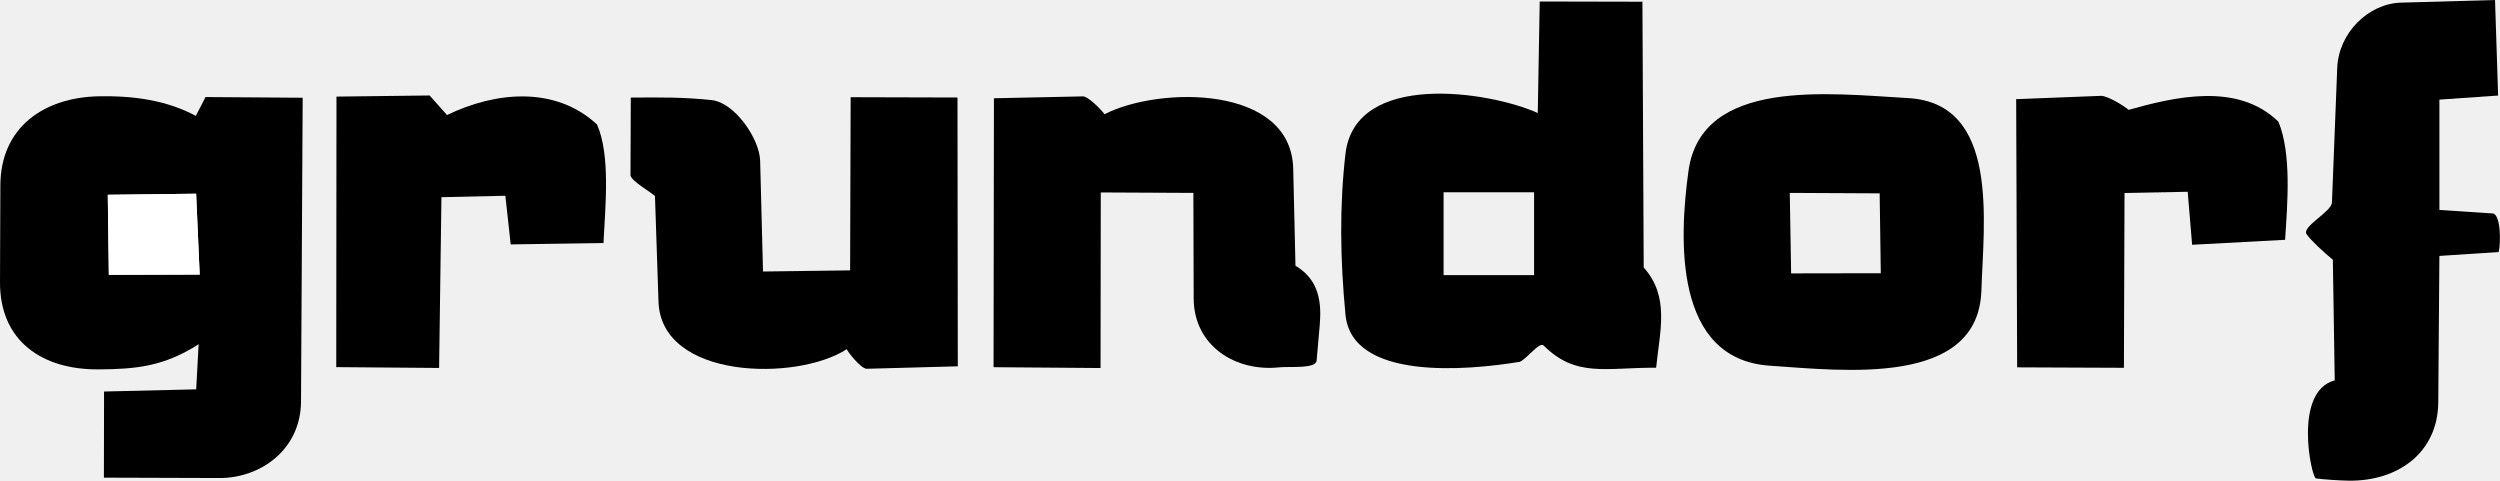
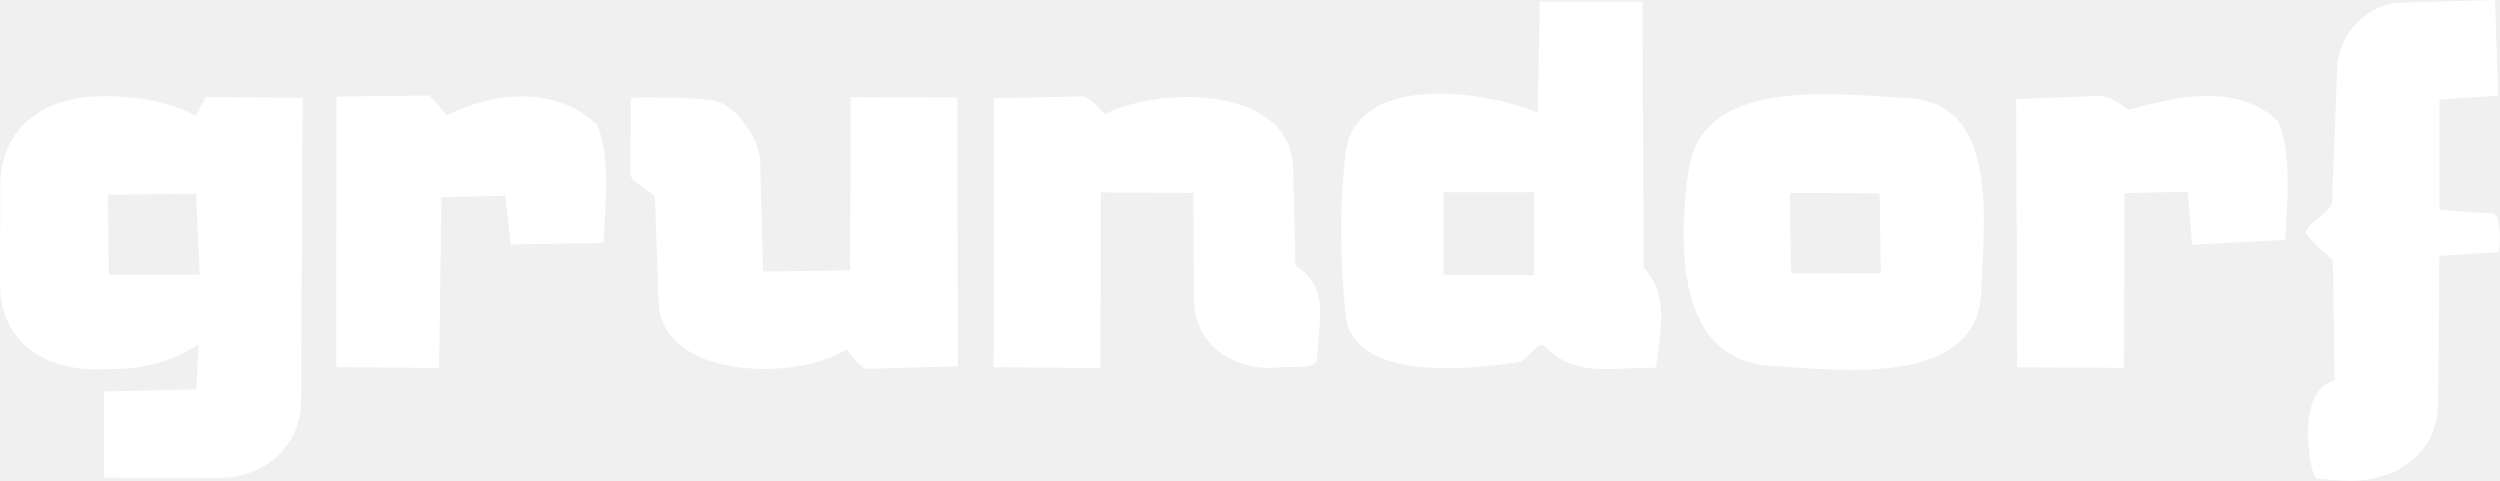
<svg xmlns="http://www.w3.org/2000/svg" id="Layer_1" version="1.1" viewBox="0 0 332.04 63.84">
  <defs>
    <style>
      .st0 {
        fill: #fff;
      }
    </style>
  </defs>
-   <path d="M13.8,63.45l.02-11.45,12.24-.29.32-5.99c-4.62,2.97-8.4,3.32-13.38,3.34C5.62,49.09-.03,45.31,0,37.47l.05-12.86c.03-7.74,5.83-11.67,13.04-11.82,4.63-.09,9.01.51,12.92,2.6l1.29-2.5,12.9.09-.22,40.35c-.04,6.44-5.44,10.18-10.83,10.16l-15.35-.05ZM26.52,36.46l-.47-10.73-11.73.14.14,10.63,12.07-.03Z" />
-   <path d="M201.75,48.07c-6.72,1.1-22.21,2.56-23.05-6.29-.7-7.32-.81-14.34,0-21.35,1.29-11.06,19.13-8.31,25.54-5.42l.26-14.81,13.64.03.17,35.3c3.45,3.86,2.17,8.27,1.65,13.31-6.64-.04-10.62,1.35-14.94-2.95-.58-.58-2.45,2.06-3.27,2.19ZM203.75,25.54h-12.02v11h12.02v-11Z" />
-   <path d="M263.16,38.58c-.41,12.8-18.22,10.66-28.1,9.99-12.78-.86-12.05-16.86-10.8-25.88,1.73-12.39,18.67-10.26,29.19-9.66,12.16.69,10,16.47,9.71,25.55ZM249.8,36.29l-.15-10.61-11.94-.06.18,10.69,11.91-.02Z" />
-   <path d="M127.24,48.65l-12.11.33c-.79.02-2.63-2.36-2.66-2.61-6.56,4.29-24.66,4.08-25.01-6.31l-.47-14.02c-.5-.51-3.25-2.04-3.25-2.79l.04-10.29c4.12-.03,6.94-.06,10.71.33,3.09.31,6.4,5.16,6.47,8.07l.38,14.7,11.57-.15.07-23,14.19.04.04,35.7Z" />
-   <path d="M175.3,42.96l-.43,4.92c-.1,1.15-3.59.76-4.99.91-5.72.61-11.32-2.8-11.34-9.17l-.04-14-12.3-.06-.03,23.32-14.21-.11.05-35.72,11.84-.25c.65-.01,2.37,1.71,2.85,2.37,7.25-3.72,24.8-3.92,25.06,7.24l.3,12.89c2.64,1.55,3.55,4.06,3.23,7.67Z" />
-   <path d="M323.99,33.98l-.15,19.45c-.05,6.69-5.36,10.5-11.89,10.41-1.23-.02-3.41-.16-4.36-.3-.59-.09-3.07-11.55,2.5-13.02l-.25-16.02c-1.23-1.02-2.9-2.55-3.48-3.39-.7-1,3.31-2.98,3.36-4.21l.7-17.86c.18-4.68,4.14-8.57,8.48-8.69l12.48-.35.41,12.69-7.8.54v14.65s7.07.47,7.07.47c1.08.07,1.11,3.91.8,5.13l-7.87.51Z" />
-   <path d="M291.15,32.52l-.59-7.05-8.39.16-.08,23.22-14.18-.06-.13-35.62,11.26-.44c.85-.03,3.03,1.31,3.68,1.86,5.95-1.67,14.46-3.76,19.9,1.59,1.76,4.32,1.18,10.9.88,15.67l-12.36.66Z" />
-   <path d="M67.83,32.46l-.71-6.46-8.49.19-.31,22.68-13.66-.11.03-35.93,12.37-.15,2.31,2.6c6.39-3.1,14.34-3.91,19.92,1.25,1.8,4.07,1.11,10.78.86,15.75l-12.32.18Z" />
-   <polygon class="st0" points="26.52 36.46 14.45 36.5 14.31 25.87 26.05 25.73 26.52 36.46" />
+   <path class="st0" d="M13.8,63.45l.02-11.45,12.24-.29.32-5.99c-4.62,2.97-8.4,3.32-13.38,3.34-7.38.03-13.03-3.75-13-11.59l.05-12.86c.03-7.74,5.83-11.67,13.04-11.82,4.63-.09,9.01.51,12.92,2.6l1.29-2.5,12.9.09-.22,40.35c-.04,6.44-5.44,10.18-10.83,10.16l-15.35-.05h0ZM26.52,36.46l-.47-10.73-11.73.14.14,10.63,12.07-.03h-.01Z" />
+   <path class="st0" d="M201.75,48.07c-6.72,1.1-22.21,2.56-23.05-6.29-.7-7.32-.81-14.34,0-21.35,1.29-11.06,19.13-8.31,25.54-5.42l.26-14.81,13.64.03.17,35.3c3.45,3.86,2.17,8.27,1.65,13.31-6.64-.04-10.62,1.35-14.94-2.95-.58-.58-2.45,2.06-3.27,2.19h0ZM203.75,25.54h-12.02v11h12.02v-11Z" />
+   <path class="st0" d="M263.16,38.58c-.41,12.8-18.22,10.66-28.1,9.99-12.78-.86-12.05-16.86-10.8-25.88,1.73-12.39,18.67-10.26,29.19-9.66,12.16.69,10,16.47,9.71,25.55ZM249.8,36.29l-.15-10.61-11.94-.06.18,10.69,11.91-.02Z" />
+   <path class="st0" d="M127.24,48.65l-12.11.33c-.79.02-2.63-2.36-2.66-2.61-6.56,4.29-24.66,4.08-25.01-6.31l-.47-14.02c-.5-.51-3.25-2.04-3.25-2.79l.04-10.29c4.12-.03,6.94-.06,10.71.33,3.09.31,6.4,5.16,6.47,8.07l.38,14.7,11.57-.15.07-23,14.19.04.04,35.7h.03Z" />
+   <path class="st0" d="M175.3,42.96l-.43,4.92c-.1,1.15-3.59.76-4.99.91-5.72.61-11.32-2.8-11.34-9.17l-.04-14-12.3-.06-.03,23.32-14.21-.11.05-35.72,11.84-.25c.65-.01,2.37,1.71,2.85,2.37,7.25-3.72,24.8-3.92,25.06,7.24l.3,12.89c2.64,1.55,3.55,4.06,3.23,7.67h0Z" />
+   <path class="st0" d="M323.99,33.98l-.15,19.45c-.05,6.69-5.36,10.5-11.89,10.41-1.23-.02-3.41-.16-4.36-.3-.59-.09-3.07-11.55,2.5-13.02l-.25-16.02c-1.23-1.02-2.9-2.55-3.48-3.39-.7-1,3.31-2.98,3.36-4.21l.7-17.86c.18-4.68,4.14-8.57,8.48-8.69L331.38,0l.41,12.69-7.8.54v14.65l7.07.47c1.08.07,1.11,3.91.8,5.13l-7.87.51h0Z" />
+   <path class="st0" d="M291.15,32.52l-.59-7.05-8.39.16-.08,23.22-14.18-.06-.13-35.62,11.26-.44c.85-.03,3.03,1.31,3.68,1.86,5.95-1.67,14.46-3.76,19.9,1.59,1.76,4.32,1.18,10.9.88,15.67l-12.36.66h0Z" />
+   <path class="st0" d="M67.83,32.46l-.71-6.46-8.49.19-.31,22.68-13.66-.11.03-35.93,12.37-.15,2.31,2.6c6.39-3.1,14.34-3.91,19.92,1.25,1.8,4.07,1.11,10.78.86,15.75,0,0-12.32.18-12.32.18Z" />
</svg>
